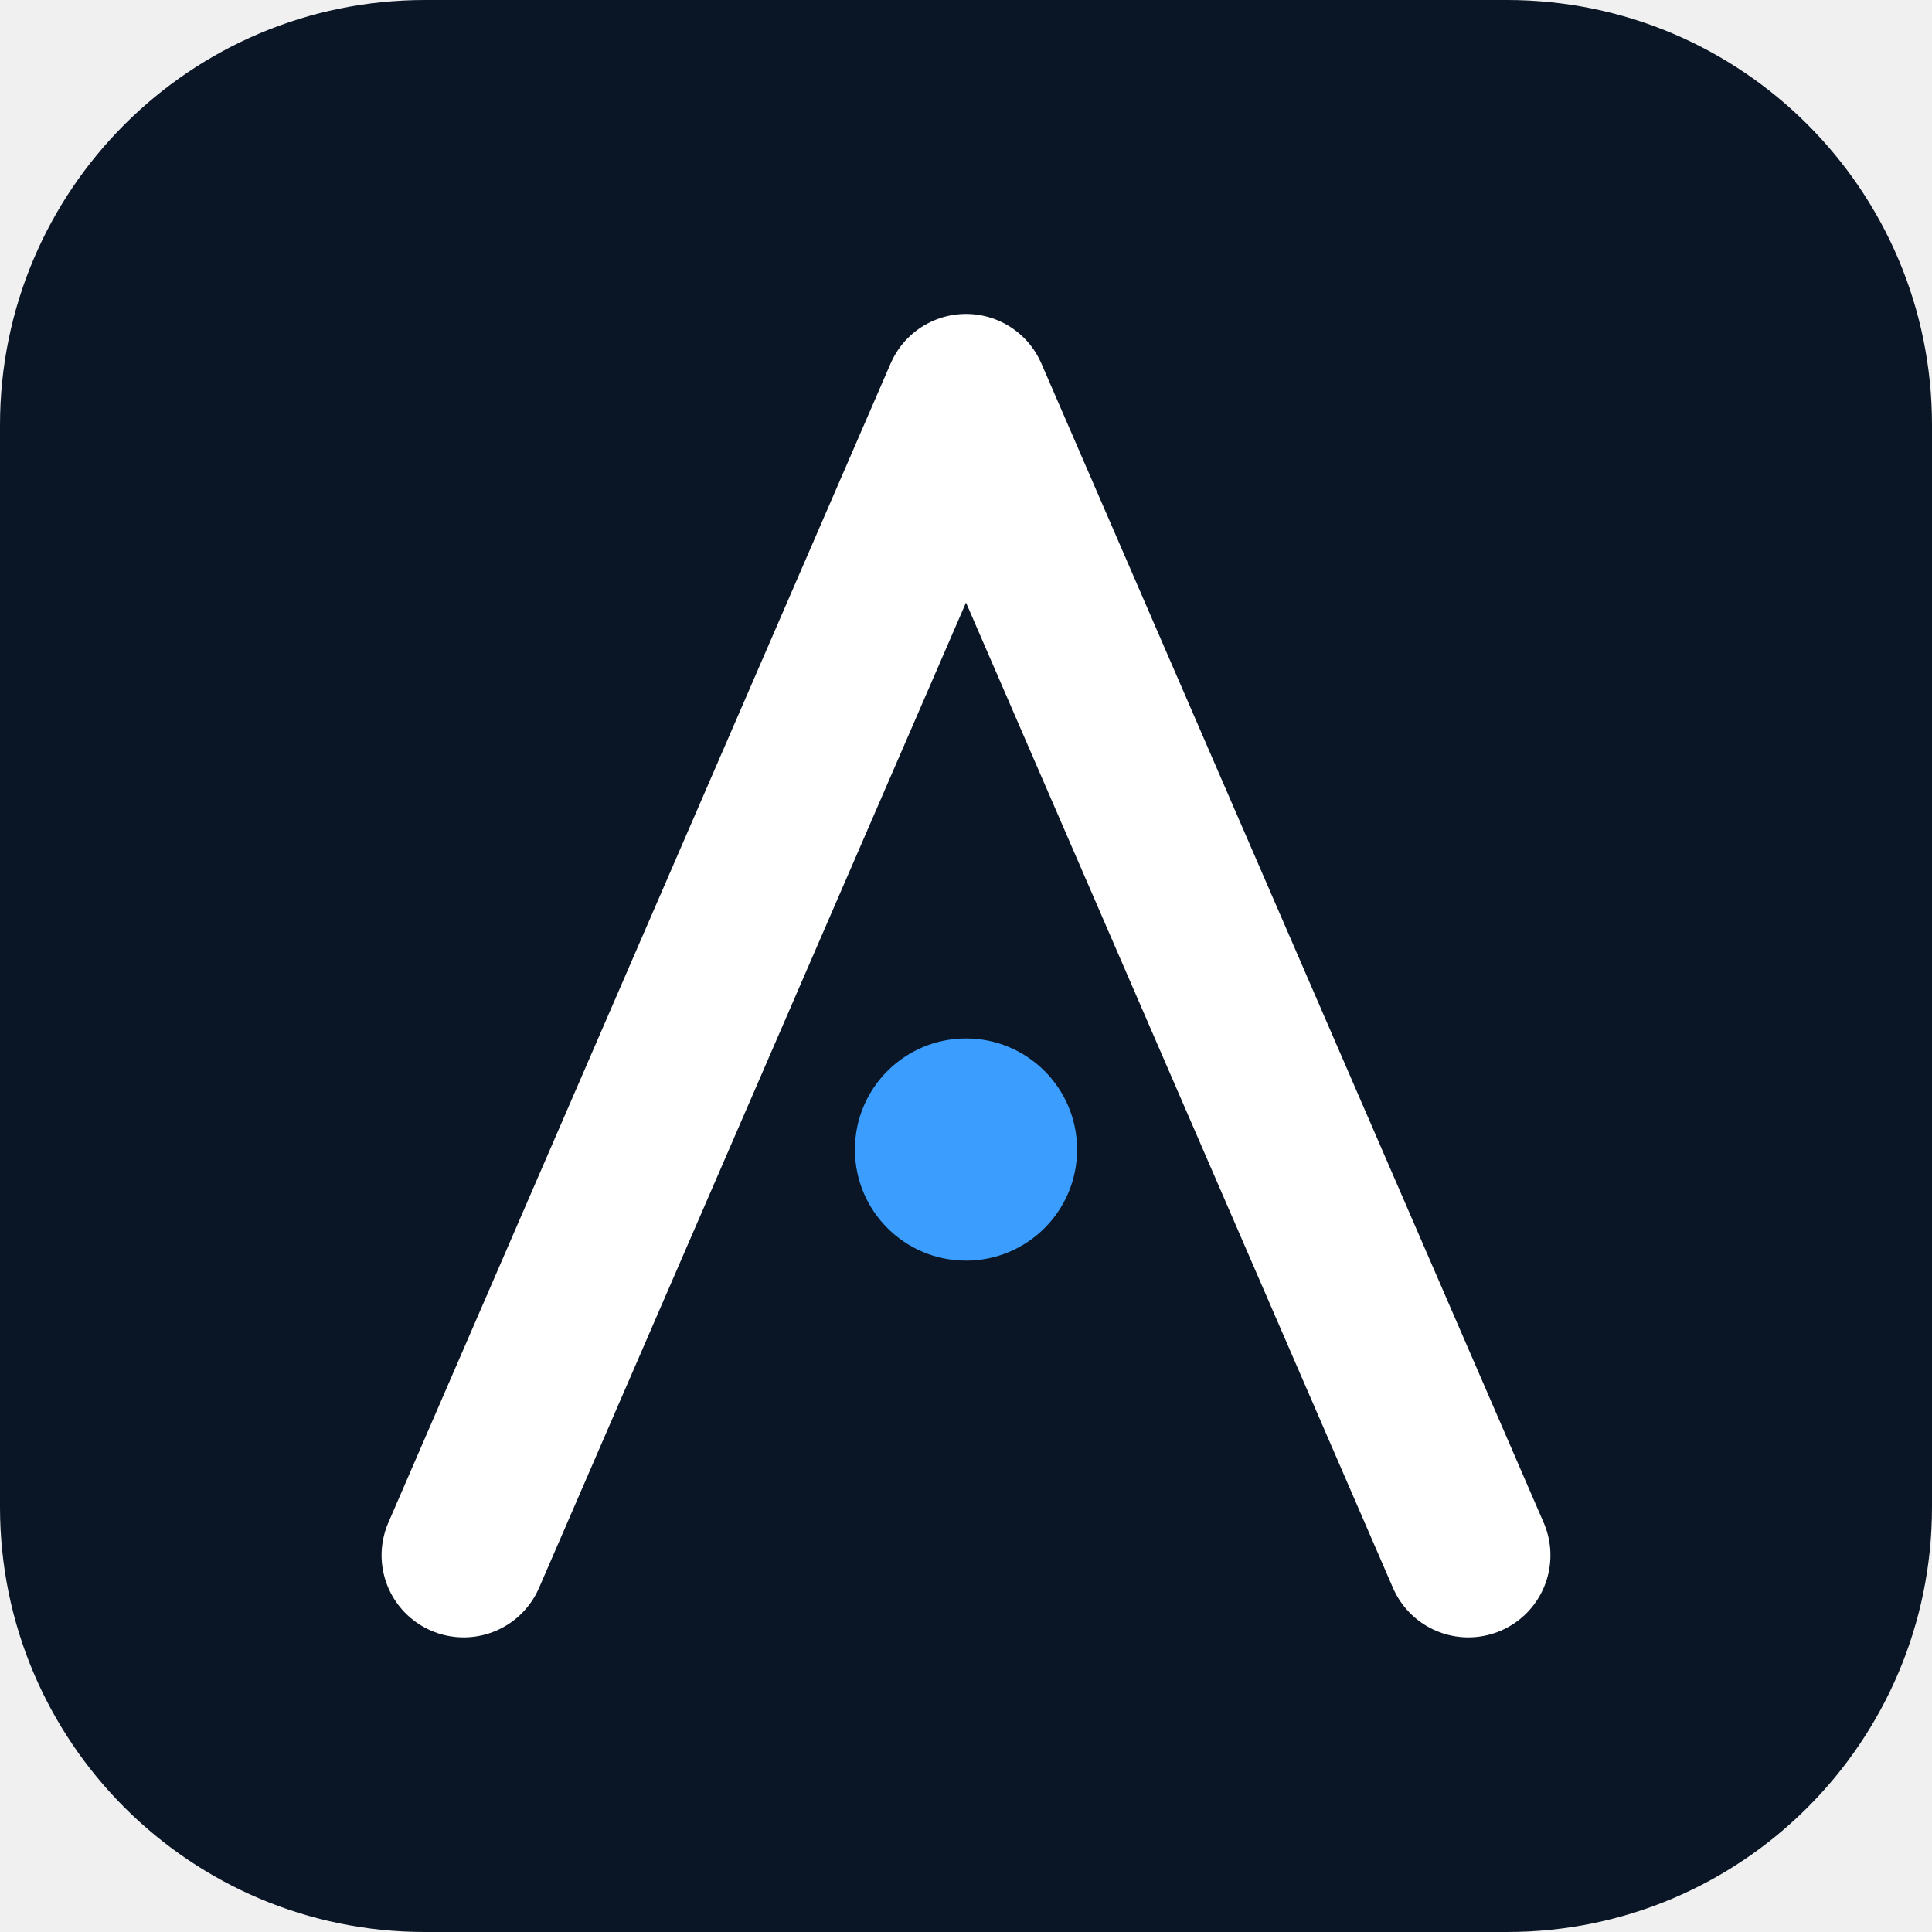
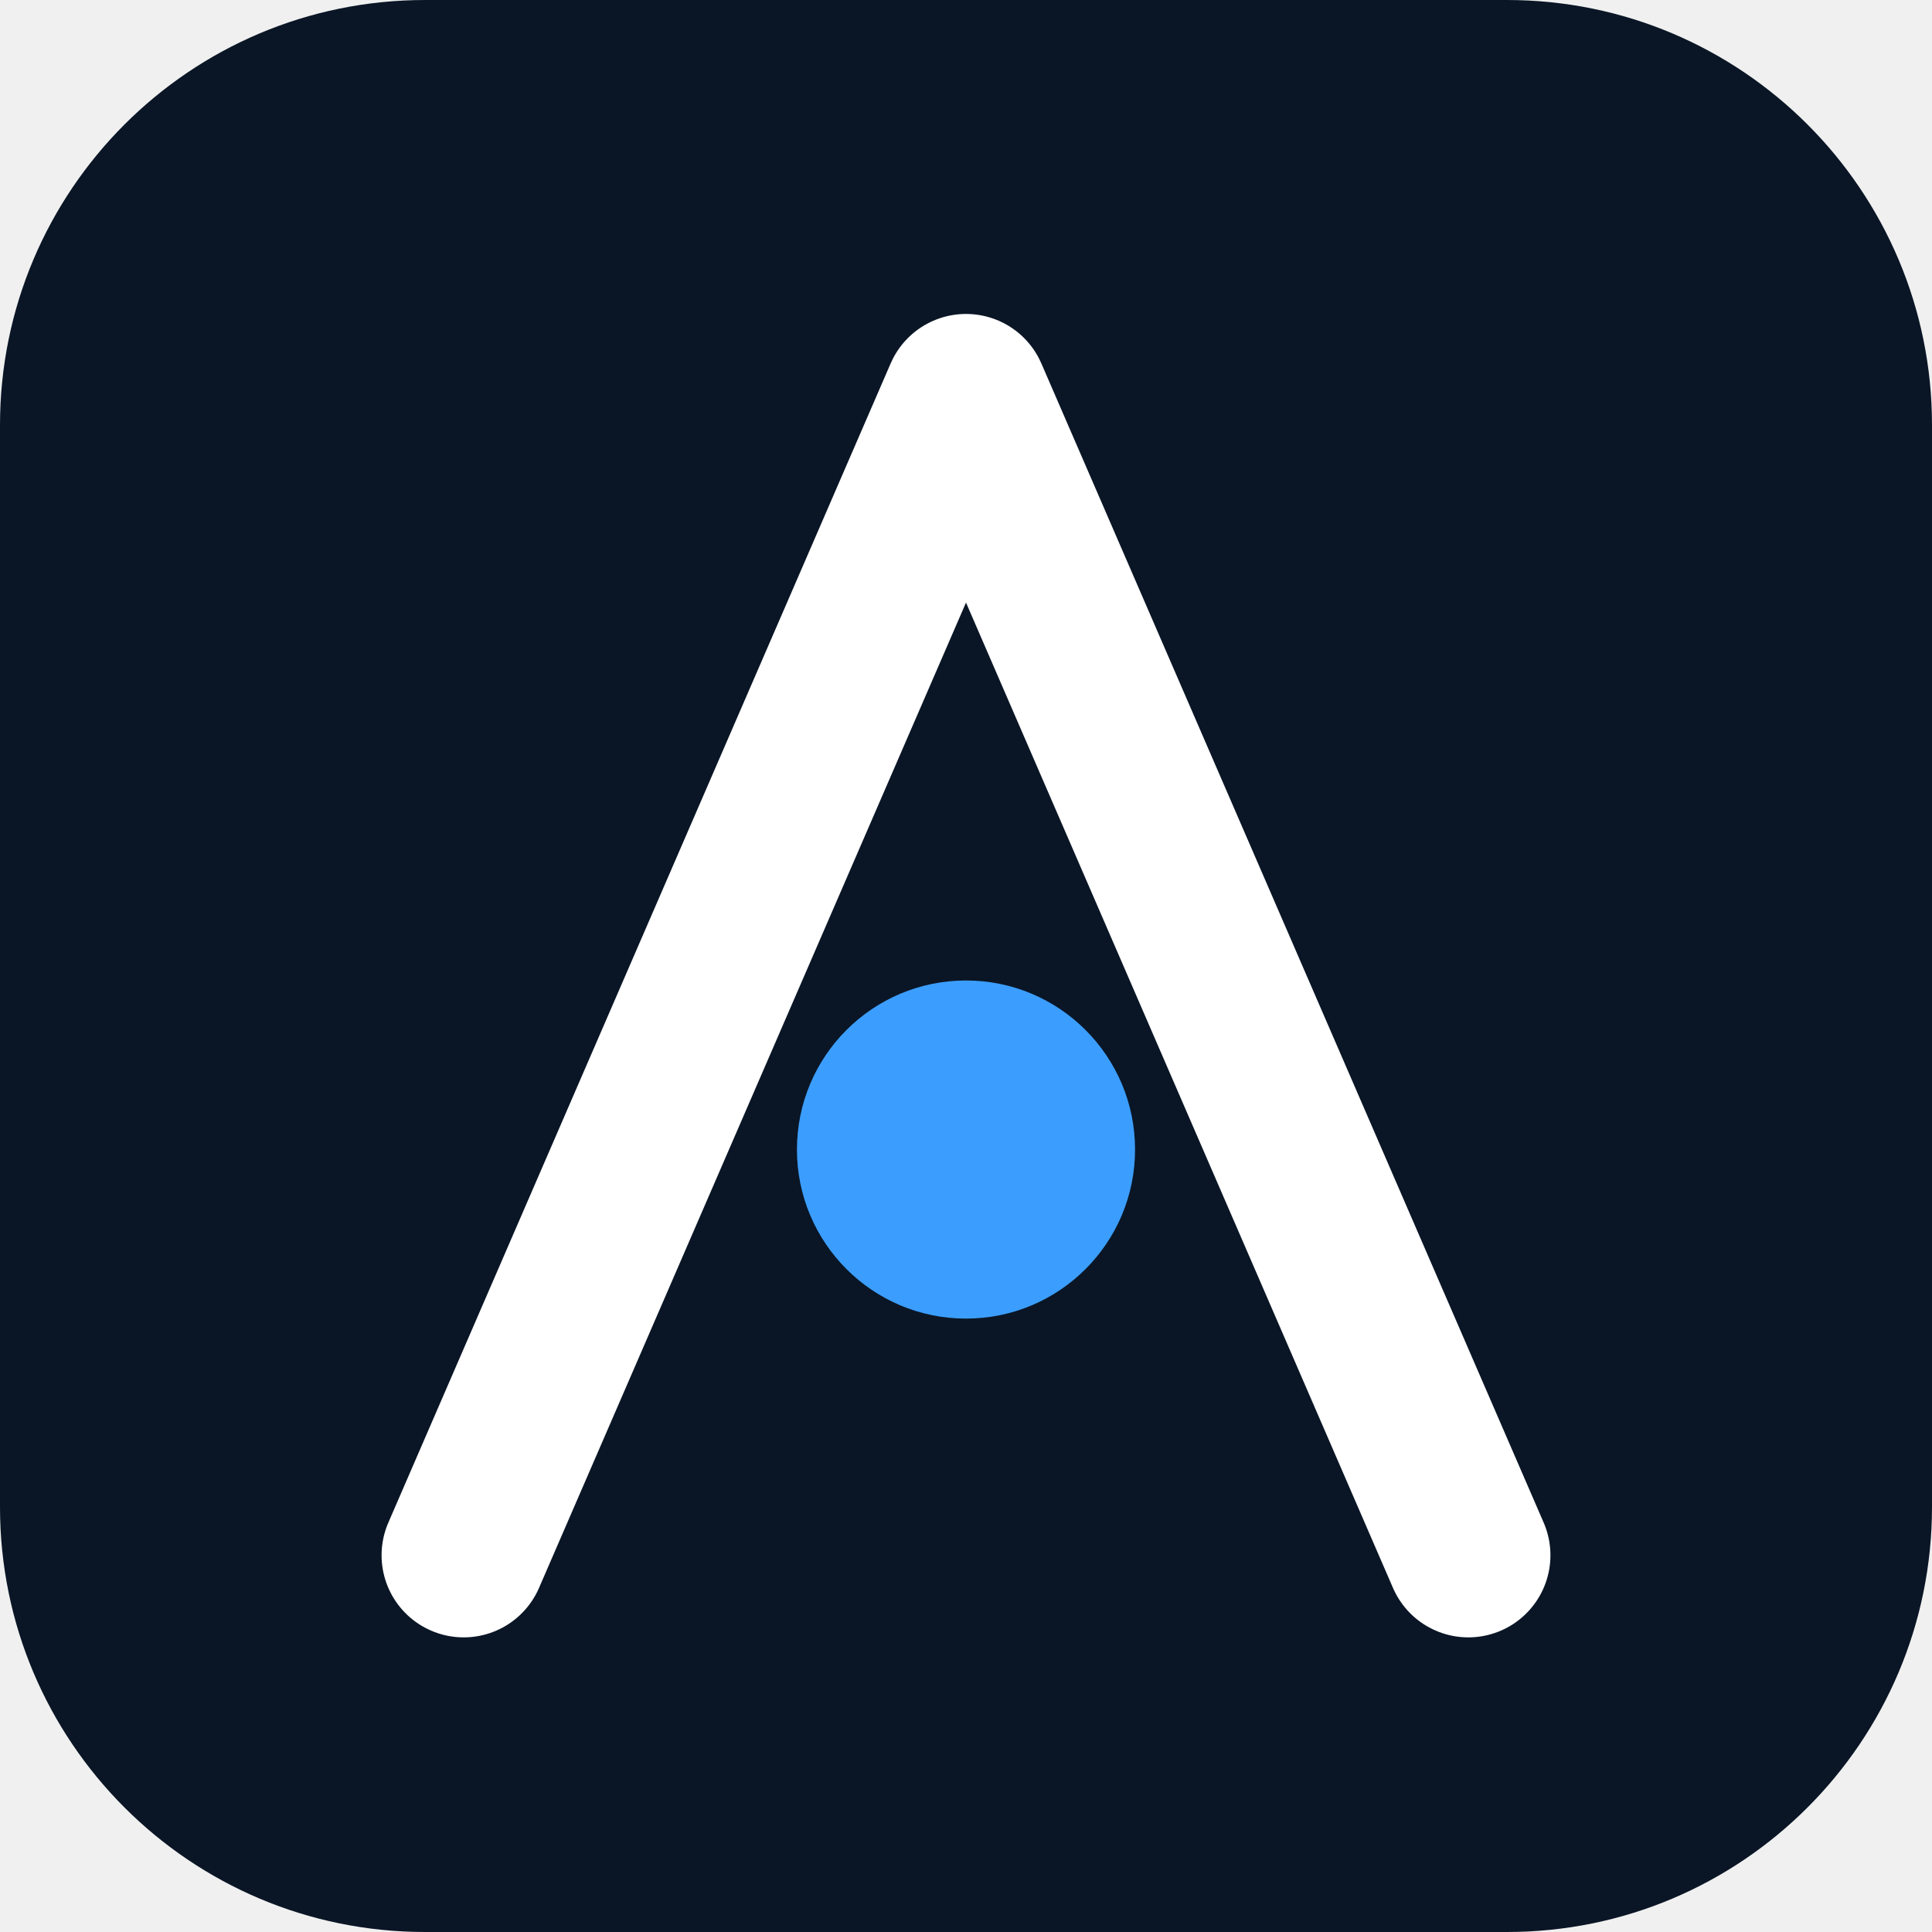
<svg xmlns="http://www.w3.org/2000/svg" viewBox="0 0 400 400" role="img" aria-label="AC Digital">
+   <style>.ac-glow{animation:acg 2.6s ease-in-out infinite}@keyframes acg{0%,100%{filter:drop-shadow(0 0 1px #3B9EFF)}50%{filter:drop-shadow(0 0 10px #3B9EFF)}}@media(prefers-reduced-motion:reduce){.ac-glow{animation:none;filter:drop-shadow(0 0 9px #3B9EFF)}}@media print{.ac-glow{animation:none;filter:drop-shadow(0 0 9px #3B9EFF)}}</style>
  <rect width="400" height="400" rx="88" fill="#0a1626" />
  <path d="M 96 322 L 200 82 L 304 322" fill="none" stroke="#FFFFFF" stroke-width="34" stroke-linecap="round" stroke-linejoin="round" />
-   <circle cx="200" cy="238" r="23" fill="#3B9EFF" />
+   <circle class="ac-glow" cx="200" cy="238" r="35" fill="#3B9EFF" />
</svg>
